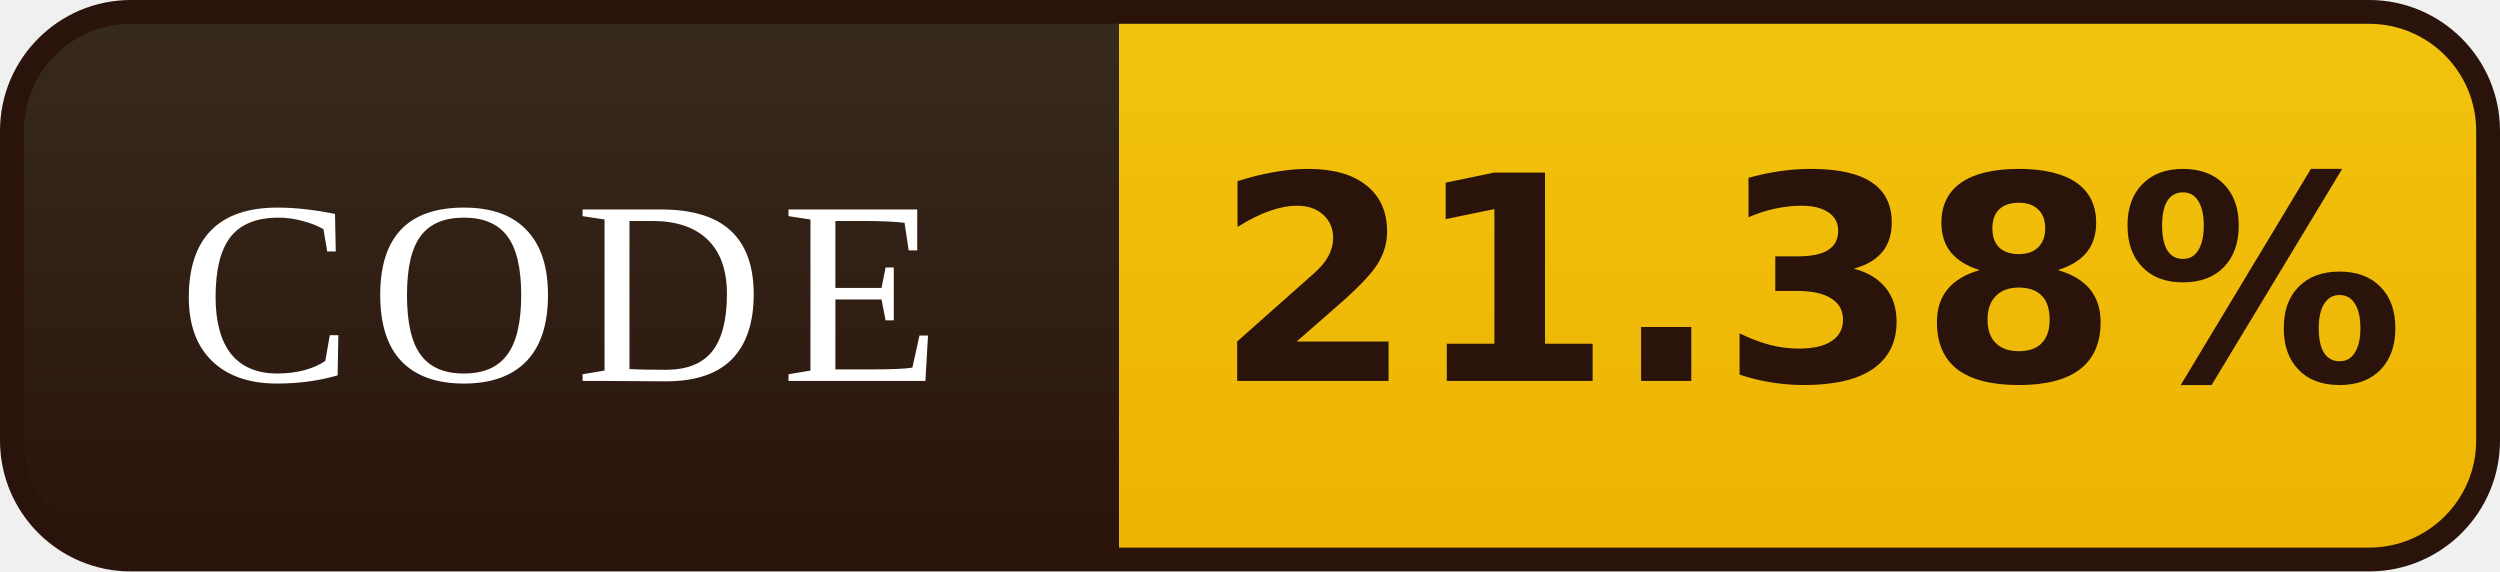
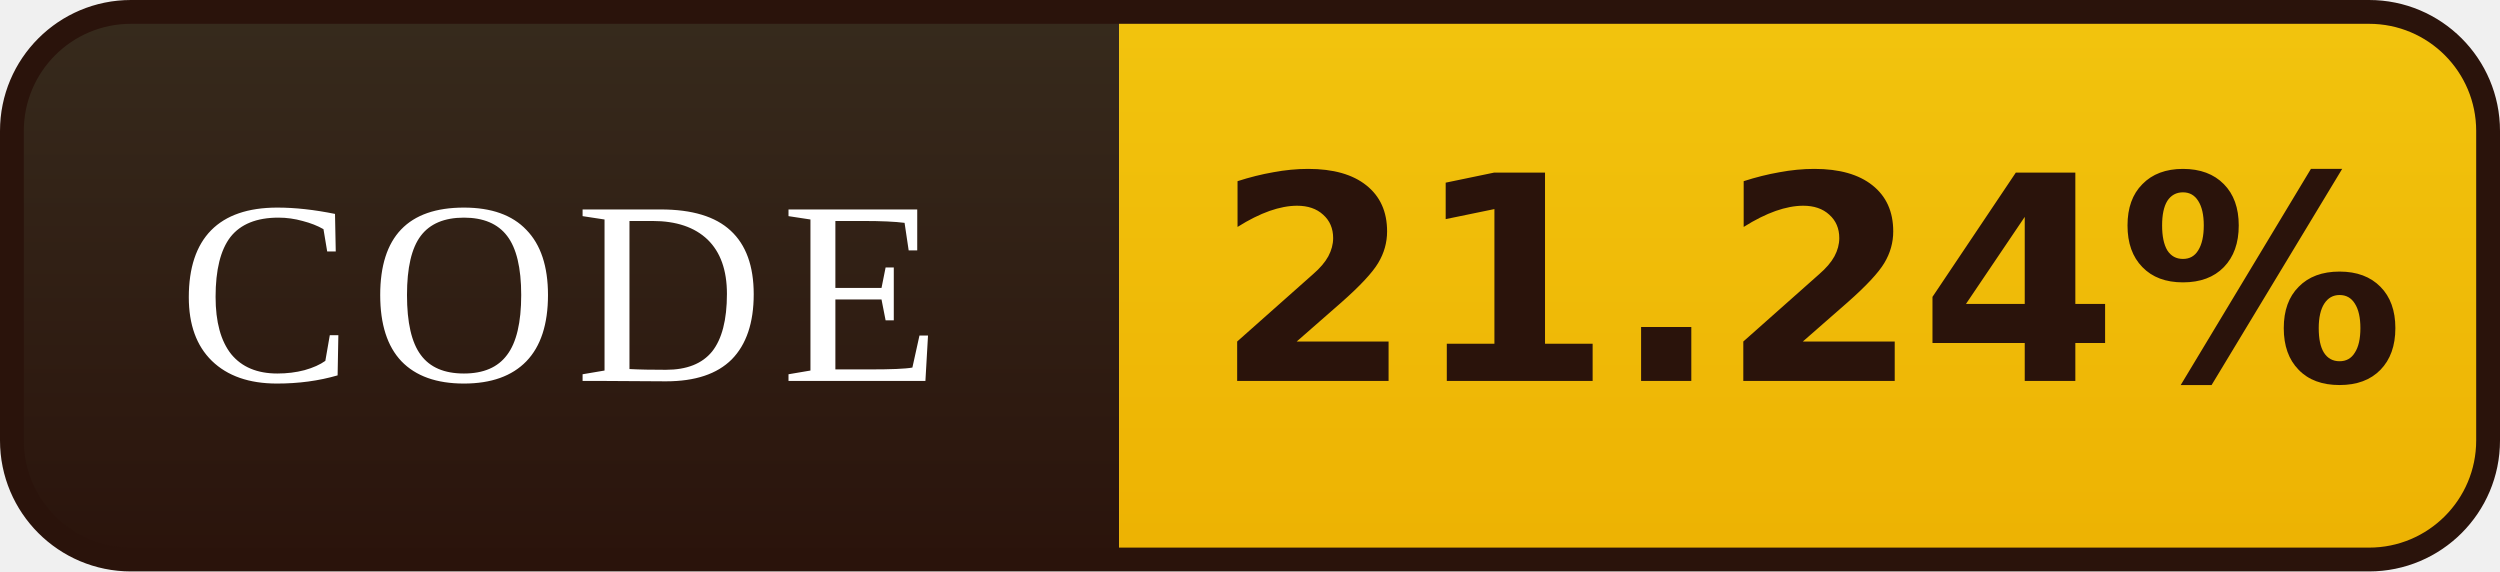
- <svg xmlns="http://www.w3.org/2000/svg" width="105" height="24" viewBox="0 0 105 24" role="img" aria-label="CODE: 21.38%">
+ <svg xmlns="http://www.w3.org/2000/svg" width="105" height="24" viewBox="0 0 105 24" role="img" aria-label="CODE: 21.24%">
  <defs>
    <linearGradient id="l" x1="0" y1="0" x2="0" y2="1">
      <stop offset="0" stop-color="#372B1D" />
      <stop offset="1" stop-color="#2A130B" />
    </linearGradient>
    <linearGradient id="v" x1="0" y1="0" x2="0" y2="1">
      <stop offset="0" stop-color="#F2C40E" />
      <stop offset="1" stop-color="#EDB202" />
    </linearGradient>
    <clipPath id="r">
      <rect x="0.5" y="0.5" width="104" height="23" rx="5" />
    </clipPath>
  </defs>
  <g clip-path="url(#r)">
    <rect width="47" height="24" fill="url(#l)" />
    <rect x="47" width="58" height="24" fill="url(#v)" />
  </g>
  <rect x="0.5" y="0.5" width="104" height="23" rx="5" fill="none" stroke="#2A130B" />
  <g font-family="Georgia,'Times New Roman',serif" font-size="11" letter-spacing="0.7" fill="#FFFFFF" text-anchor="middle">
    <text x="23.5" y="16">CODE</text>
  </g>
  <g font-family="Verdana,'DejaVu Sans',sans-serif" font-size="12" font-weight="bold" fill="#2A130B" text-anchor="middle">
-     <text x="76.0" y="16">21.38%</text>
+     <text x="76.0" y="16">21.24%</text>
  </g>
</svg>
